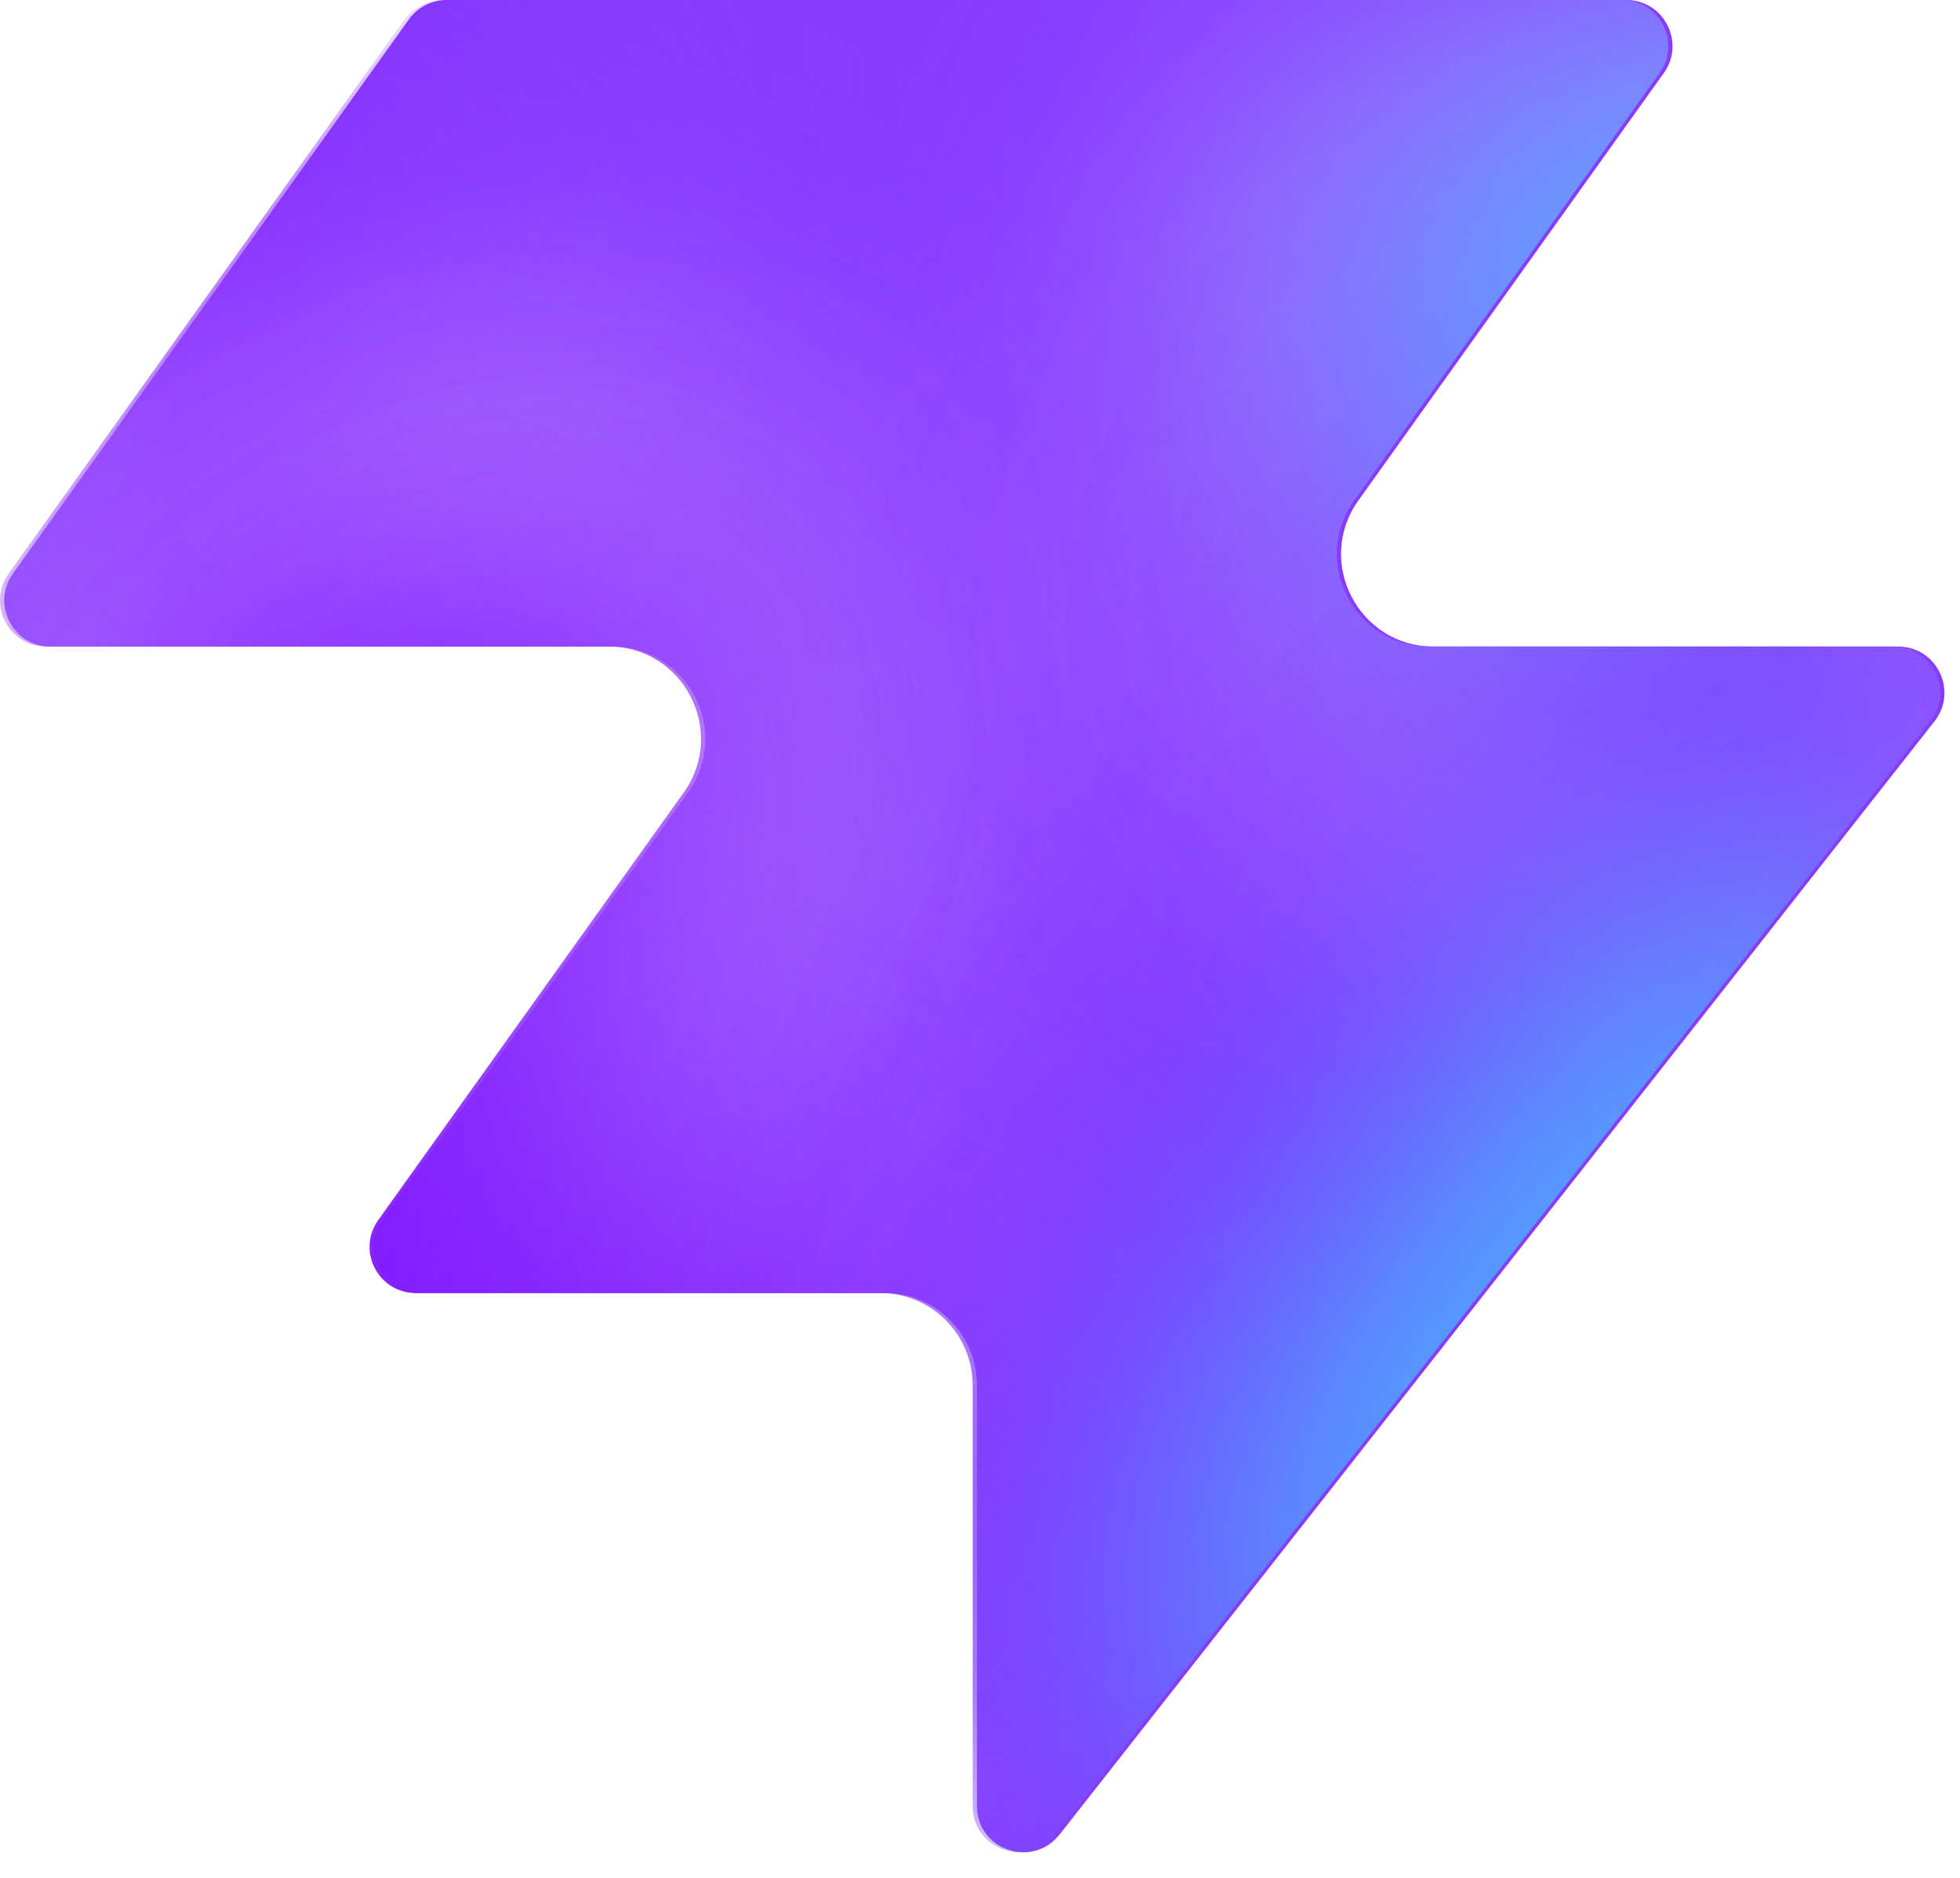
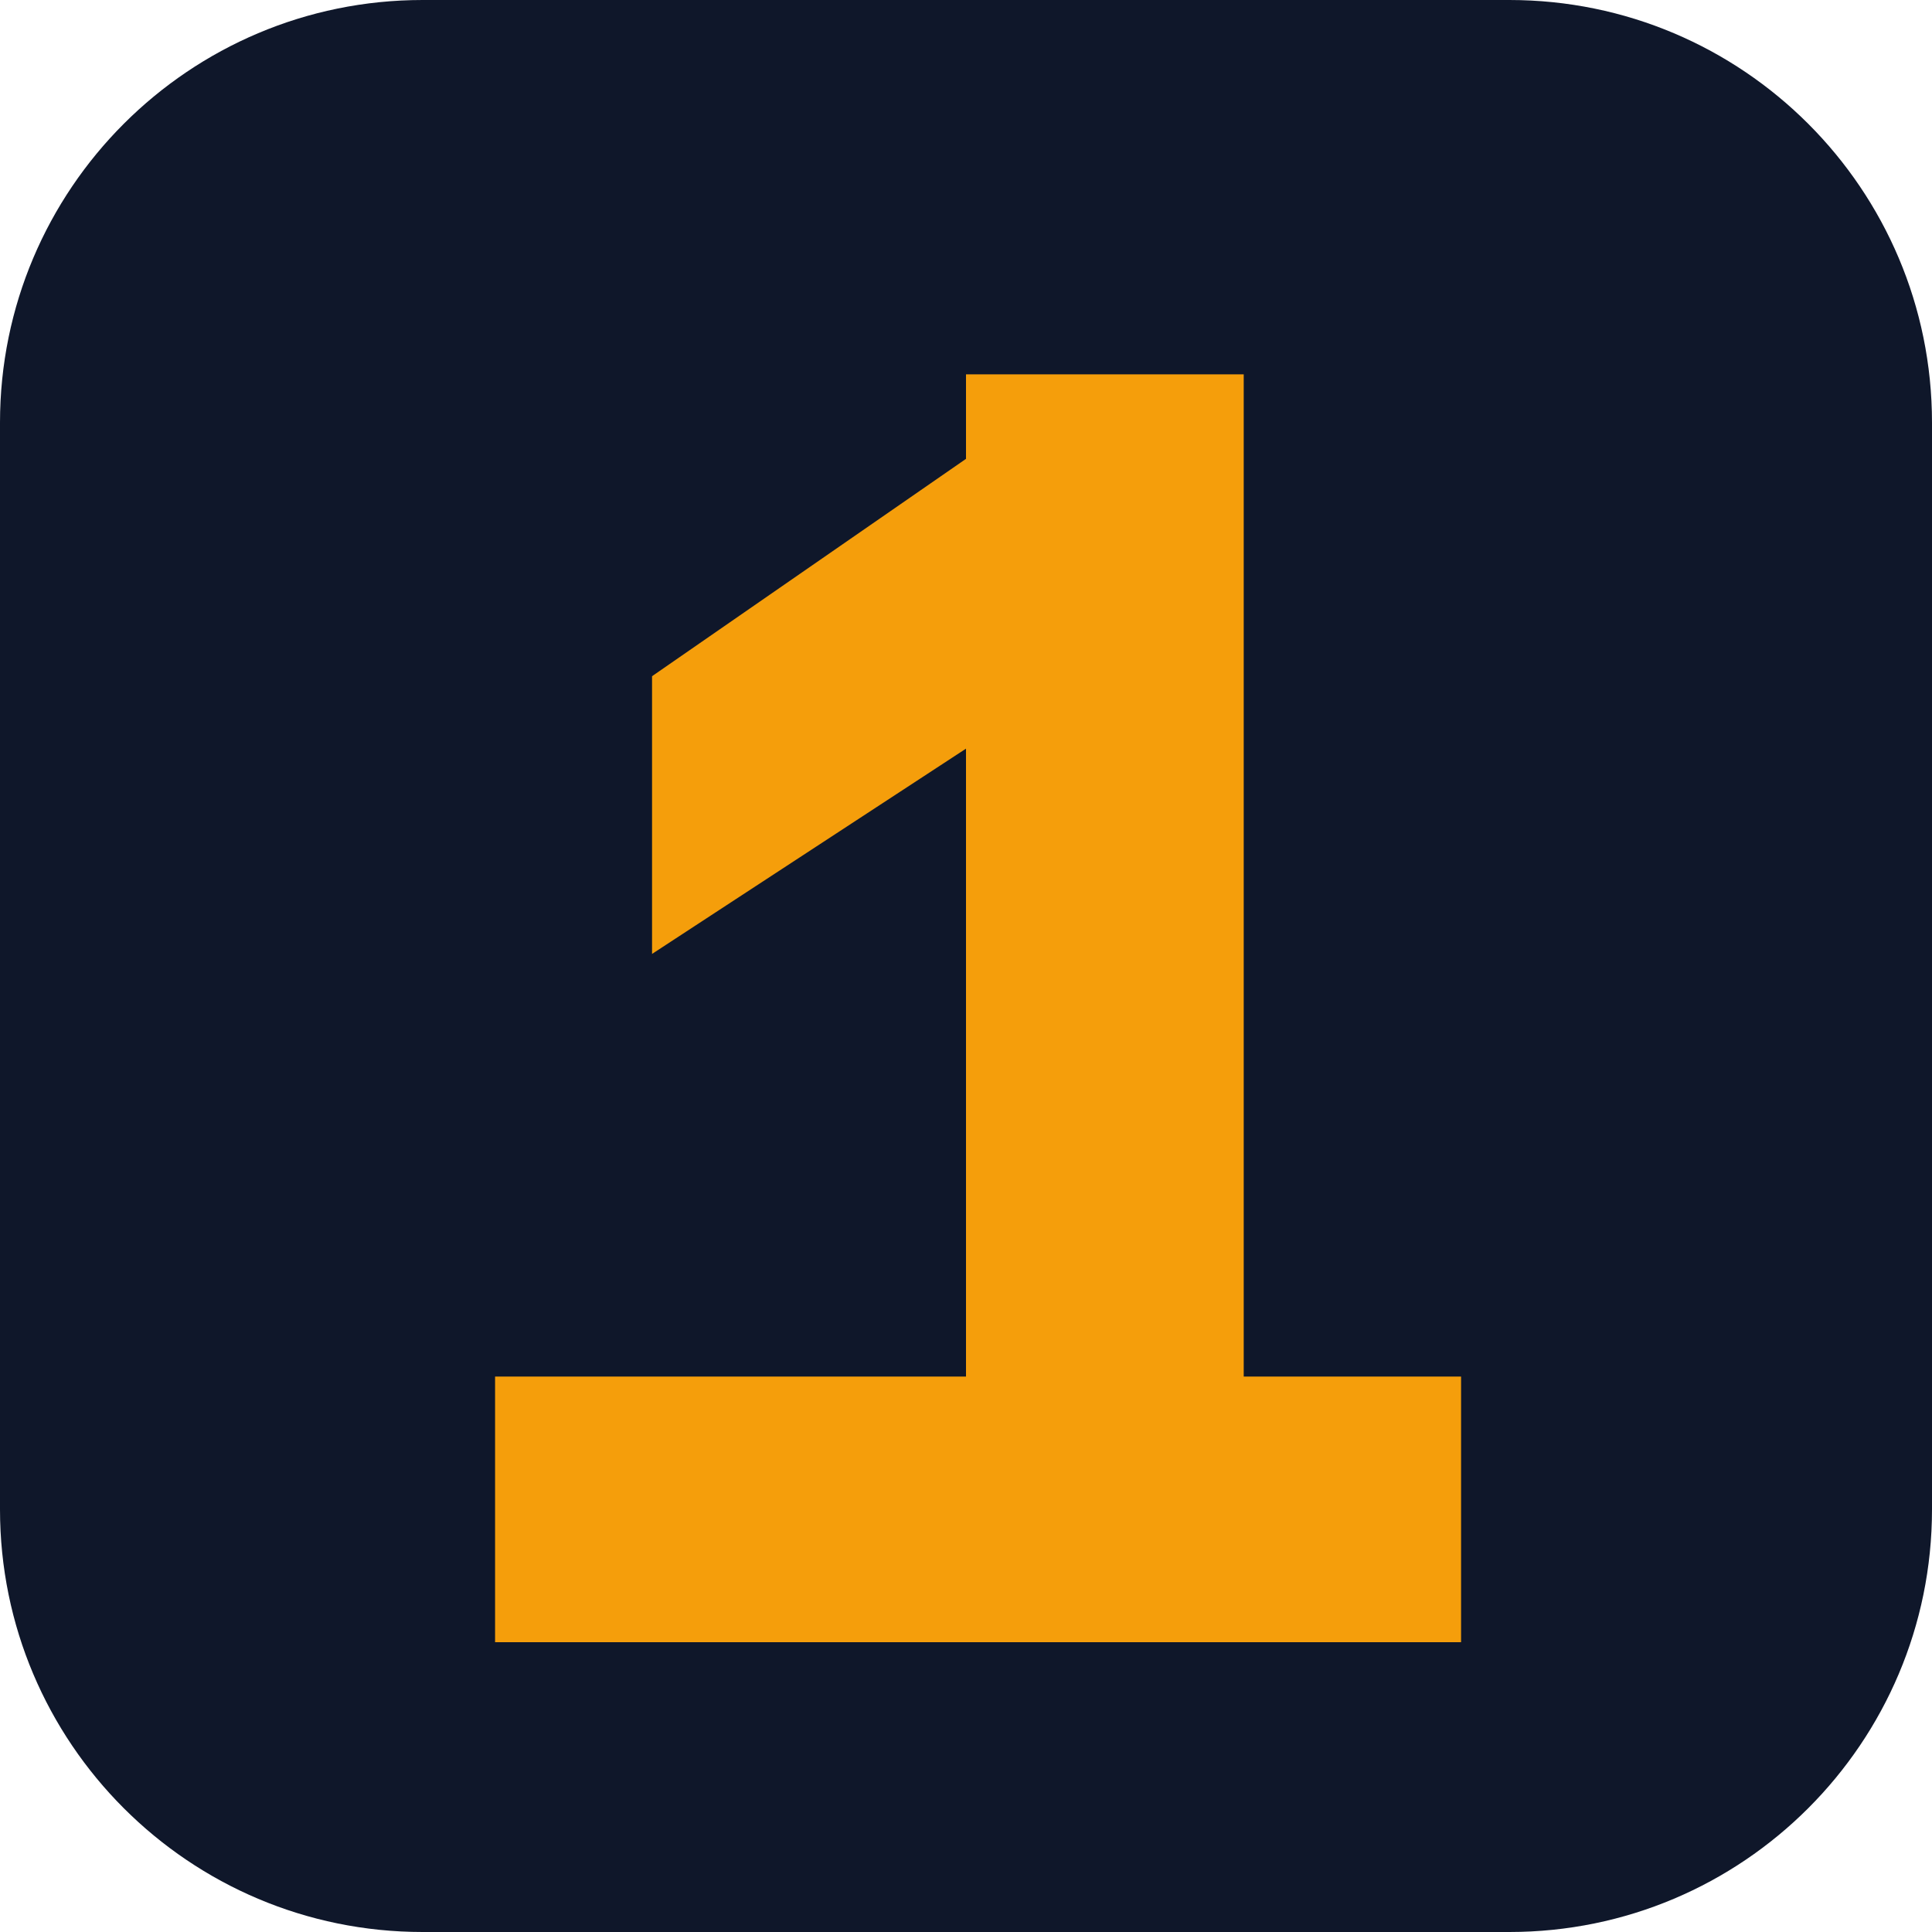
- <svg xmlns="http://www.w3.org/2000/svg" width="48" height="46" fill="none" viewBox="0 0 48 46">
-   <path fill="#863bff" d="M25.946 44.938c-.664.845-2.021.375-2.021-.698V33.937a2.26 2.26 0 0 0-2.262-2.262H10.287c-.92 0-1.456-1.04-.92-1.788l7.48-10.471c1.07-1.497 0-3.578-1.842-3.578H1.237c-.92 0-1.456-1.04-.92-1.788L10.013.474c.214-.297.556-.474.92-.474h28.894c.92 0 1.456 1.04.92 1.788l-7.48 10.471c-1.07 1.498 0 3.579 1.842 3.579h11.377c.943 0 1.473 1.088.89 1.83L25.947 44.94z" style="fill:#863bff;fill:color(display-p3 .525 .23 1);fill-opacity:1" />
-   <mask id="a" width="48" height="46" x="0" y="0" maskUnits="userSpaceOnUse" style="mask-type:alpha">
-     <path fill="#000" d="M25.842 44.938c-.664.844-2.021.375-2.021-.698V33.937a2.26 2.26 0 0 0-2.262-2.262H10.183c-.92 0-1.456-1.04-.92-1.788l7.48-10.471c1.07-1.498 0-3.579-1.842-3.579H1.133c-.92 0-1.456-1.04-.92-1.787L9.91.473c.214-.297.556-.474.92-.474h28.894c.92 0 1.456 1.04.92 1.788l-7.48 10.471c-1.07 1.498 0 3.578 1.842 3.578h11.377c.943 0 1.473 1.088.89 1.832L25.843 44.94z" style="fill:#000;fill-opacity:1" />
-   </mask>
-   <g mask="url(#a)">
-     <g filter="url(#b)">
-       <ellipse cx="5.508" cy="14.704" fill="#ede6ff" rx="5.508" ry="14.704" style="fill:#ede6ff;fill:color(display-p3 .927 .903 1);fill-opacity:1" transform="matrix(.00324 1 1 -.00324 -4.47 31.516)" />
-     </g>
-     <g filter="url(#c)">
-       <ellipse cx="10.399" cy="29.851" fill="#ede6ff" rx="10.399" ry="29.851" style="fill:#ede6ff;fill:color(display-p3 .927 .903 1);fill-opacity:1" transform="matrix(.00324 1 1 -.00324 -39.328 7.883)" />
-     </g>
-     <g filter="url(#d)">
-       <ellipse cx="5.508" cy="30.487" fill="#7e14ff" rx="5.508" ry="30.487" style="fill:#7e14ff;fill:color(display-p3 .492 .077 1);fill-opacity:1" transform="rotate(89.814 -25.913 -14.639)scale(1 -1)" />
-     </g>
-     <g filter="url(#e)">
-       <ellipse cx="5.508" cy="30.599" fill="#7e14ff" rx="5.508" ry="30.599" style="fill:#7e14ff;fill:color(display-p3 .492 .077 1);fill-opacity:1" transform="rotate(89.814 -32.644 -3.334)scale(1 -1)" />
-     </g>
-     <g filter="url(#f)">
-       <ellipse cx="5.508" cy="30.599" fill="#7e14ff" rx="5.508" ry="30.599" style="fill:#7e14ff;fill:color(display-p3 .492 .077 1);fill-opacity:1" transform="matrix(.00324 1 1 -.00324 -34.34 30.47)" />
-     </g>
-     <g filter="url(#g)">
-       <ellipse cx="14.072" cy="22.078" fill="#ede6ff" rx="14.072" ry="22.078" style="fill:#ede6ff;fill:color(display-p3 .927 .903 1);fill-opacity:1" transform="rotate(93.35 24.506 48.493)scale(-1 1)" />
-     </g>
-     <g filter="url(#h)">
-       <ellipse cx="3.47" cy="21.501" fill="#7e14ff" rx="3.47" ry="21.501" style="fill:#7e14ff;fill:color(display-p3 .492 .077 1);fill-opacity:1" transform="rotate(89.009 28.708 47.59)scale(-1 1)" />
-     </g>
-     <g filter="url(#i)">
-       <ellipse cx="3.47" cy="21.501" fill="#7e14ff" rx="3.47" ry="21.501" style="fill:#7e14ff;fill:color(display-p3 .492 .077 1);fill-opacity:1" transform="rotate(89.009 28.708 47.59)scale(-1 1)" />
-     </g>
-     <g filter="url(#j)">
-       <ellipse cx=".387" cy="8.972" fill="#7e14ff" rx="4.407" ry="29.108" style="fill:#7e14ff;fill:color(display-p3 .492 .077 1);fill-opacity:1" transform="rotate(39.51 .387 8.972)" />
-     </g>
-     <g filter="url(#k)">
-       <ellipse cx="47.523" cy="-6.092" fill="#7e14ff" rx="4.407" ry="29.108" style="fill:#7e14ff;fill:color(display-p3 .492 .077 1);fill-opacity:1" transform="rotate(37.892 47.523 -6.092)" />
-     </g>
-     <g filter="url(#l)">
-       <ellipse cx="41.412" cy="6.333" fill="#47bfff" rx="5.971" ry="9.665" style="fill:#47bfff;fill:color(display-p3 .28 .748 1);fill-opacity:1" transform="rotate(37.892 41.412 6.333)" />
-     </g>
-     <g filter="url(#m)">
-       <ellipse cx="-1.879" cy="38.332" fill="#7e14ff" rx="4.407" ry="29.108" style="fill:#7e14ff;fill:color(display-p3 .492 .077 1);fill-opacity:1" transform="rotate(37.892 -1.88 38.332)" />
-     </g>
-     <g filter="url(#n)">
-       <ellipse cx="-1.879" cy="38.332" fill="#7e14ff" rx="4.407" ry="29.108" style="fill:#7e14ff;fill:color(display-p3 .492 .077 1);fill-opacity:1" transform="rotate(37.892 -1.88 38.332)" />
-     </g>
-     <g filter="url(#o)">
-       <ellipse cx="35.651" cy="29.907" fill="#7e14ff" rx="4.407" ry="29.108" style="fill:#7e14ff;fill:color(display-p3 .492 .077 1);fill-opacity:1" transform="rotate(37.892 35.651 29.907)" />
-     </g>
-     <g filter="url(#p)">
-       <ellipse cx="38.418" cy="32.4" fill="#47bfff" rx="5.971" ry="15.297" style="fill:#47bfff;fill:color(display-p3 .28 .748 1);fill-opacity:1" transform="rotate(37.892 38.418 32.4)" />
-     </g>
-   </g>
-   <defs>
-     <filter id="b" width="60.045" height="41.654" x="-19.77" y="16.149" color-interpolation-filters="sRGB" filterUnits="userSpaceOnUse">
-       <feFlood flood-opacity="0" result="BackgroundImageFix" />
-       <feBlend in="SourceGraphic" in2="BackgroundImageFix" result="shape" />
-       <feGaussianBlur result="effect1_foregroundBlur_2002_17158" stdDeviation="7.659" />
-     </filter>
-     <filter id="c" width="90.34" height="51.437" x="-54.613" y="-7.533" color-interpolation-filters="sRGB" filterUnits="userSpaceOnUse">
-       <feFlood flood-opacity="0" result="BackgroundImageFix" />
-       <feBlend in="SourceGraphic" in2="BackgroundImageFix" result="shape" />
-       <feGaussianBlur result="effect1_foregroundBlur_2002_17158" stdDeviation="7.659" />
-     </filter>
-     <filter id="d" width="79.355" height="29.4" x="-49.64" y="2.03" color-interpolation-filters="sRGB" filterUnits="userSpaceOnUse">
-       <feFlood flood-opacity="0" result="BackgroundImageFix" />
-       <feBlend in="SourceGraphic" in2="BackgroundImageFix" result="shape" />
-       <feGaussianBlur result="effect1_foregroundBlur_2002_17158" stdDeviation="4.596" />
-     </filter>
-     <filter id="e" width="79.579" height="29.4" x="-45.045" y="20.029" color-interpolation-filters="sRGB" filterUnits="userSpaceOnUse">
-       <feFlood flood-opacity="0" result="BackgroundImageFix" />
-       <feBlend in="SourceGraphic" in2="BackgroundImageFix" result="shape" />
-       <feGaussianBlur result="effect1_foregroundBlur_2002_17158" stdDeviation="4.596" />
-     </filter>
-     <filter id="f" width="79.579" height="29.4" x="-43.513" y="21.178" color-interpolation-filters="sRGB" filterUnits="userSpaceOnUse">
-       <feFlood flood-opacity="0" result="BackgroundImageFix" />
-       <feBlend in="SourceGraphic" in2="BackgroundImageFix" result="shape" />
-       <feGaussianBlur result="effect1_foregroundBlur_2002_17158" stdDeviation="4.596" />
-     </filter>
-     <filter id="g" width="74.749" height="58.852" x="15.756" y="-17.901" color-interpolation-filters="sRGB" filterUnits="userSpaceOnUse">
-       <feFlood flood-opacity="0" result="BackgroundImageFix" />
-       <feBlend in="SourceGraphic" in2="BackgroundImageFix" result="shape" />
-       <feGaussianBlur result="effect1_foregroundBlur_2002_17158" stdDeviation="7.659" />
-     </filter>
-     <filter id="h" width="61.377" height="25.362" x="23.548" y="2.284" color-interpolation-filters="sRGB" filterUnits="userSpaceOnUse">
-       <feFlood flood-opacity="0" result="BackgroundImageFix" />
-       <feBlend in="SourceGraphic" in2="BackgroundImageFix" result="shape" />
-       <feGaussianBlur result="effect1_foregroundBlur_2002_17158" stdDeviation="4.596" />
-     </filter>
-     <filter id="i" width="61.377" height="25.362" x="23.548" y="2.284" color-interpolation-filters="sRGB" filterUnits="userSpaceOnUse">
-       <feFlood flood-opacity="0" result="BackgroundImageFix" />
-       <feBlend in="SourceGraphic" in2="BackgroundImageFix" result="shape" />
-       <feGaussianBlur result="effect1_foregroundBlur_2002_17158" stdDeviation="4.596" />
-     </filter>
-     <filter id="j" width="56.045" height="63.649" x="-27.636" y="-22.853" color-interpolation-filters="sRGB" filterUnits="userSpaceOnUse">
-       <feFlood flood-opacity="0" result="BackgroundImageFix" />
-       <feBlend in="SourceGraphic" in2="BackgroundImageFix" result="shape" />
-       <feGaussianBlur result="effect1_foregroundBlur_2002_17158" stdDeviation="4.596" />
-     </filter>
-     <filter id="k" width="54.814" height="64.646" x="20.116" y="-38.415" color-interpolation-filters="sRGB" filterUnits="userSpaceOnUse">
-       <feFlood flood-opacity="0" result="BackgroundImageFix" />
-       <feBlend in="SourceGraphic" in2="BackgroundImageFix" result="shape" />
-       <feGaussianBlur result="effect1_foregroundBlur_2002_17158" stdDeviation="4.596" />
-     </filter>
-     <filter id="l" width="33.541" height="35.313" x="24.641" y="-11.323" color-interpolation-filters="sRGB" filterUnits="userSpaceOnUse">
-       <feFlood flood-opacity="0" result="BackgroundImageFix" />
-       <feBlend in="SourceGraphic" in2="BackgroundImageFix" result="shape" />
-       <feGaussianBlur result="effect1_foregroundBlur_2002_17158" stdDeviation="4.596" />
-     </filter>
-     <filter id="m" width="54.814" height="64.646" x="-29.286" y="6.009" color-interpolation-filters="sRGB" filterUnits="userSpaceOnUse">
-       <feFlood flood-opacity="0" result="BackgroundImageFix" />
-       <feBlend in="SourceGraphic" in2="BackgroundImageFix" result="shape" />
-       <feGaussianBlur result="effect1_foregroundBlur_2002_17158" stdDeviation="4.596" />
-     </filter>
-     <filter id="n" width="54.814" height="64.646" x="-29.286" y="6.009" color-interpolation-filters="sRGB" filterUnits="userSpaceOnUse">
-       <feFlood flood-opacity="0" result="BackgroundImageFix" />
-       <feBlend in="SourceGraphic" in2="BackgroundImageFix" result="shape" />
-       <feGaussianBlur result="effect1_foregroundBlur_2002_17158" stdDeviation="4.596" />
-     </filter>
-     <filter id="o" width="54.814" height="64.646" x="8.244" y="-2.416" color-interpolation-filters="sRGB" filterUnits="userSpaceOnUse">
-       <feFlood flood-opacity="0" result="BackgroundImageFix" />
-       <feBlend in="SourceGraphic" in2="BackgroundImageFix" result="shape" />
-       <feGaussianBlur result="effect1_foregroundBlur_2002_17158" stdDeviation="4.596" />
-     </filter>
-     <filter id="p" width="39.409" height="43.623" x="18.713" y="10.588" color-interpolation-filters="sRGB" filterUnits="userSpaceOnUse">
-       <feFlood flood-opacity="0" result="BackgroundImageFix" />
-       <feBlend in="SourceGraphic" in2="BackgroundImageFix" result="shape" />
-       <feGaussianBlur result="effect1_foregroundBlur_2002_17158" stdDeviation="4.596" />
-     </filter>
-   </defs>
+ <svg xmlns="http://www.w3.org/2000/svg" viewBox="0 0 32 32" role="img" aria-label="1">
+   <rect width="32" height="32" rx="7" fill="#0f172a" />
+   <path fill="#f59e0b" d="M16 6.2h4.6v16.6h3.6v4.4H8.2v-4.4h7.8V12.4l-5.2 3.4v-4.6l5.2-3.6V6.2z" />
</svg>
